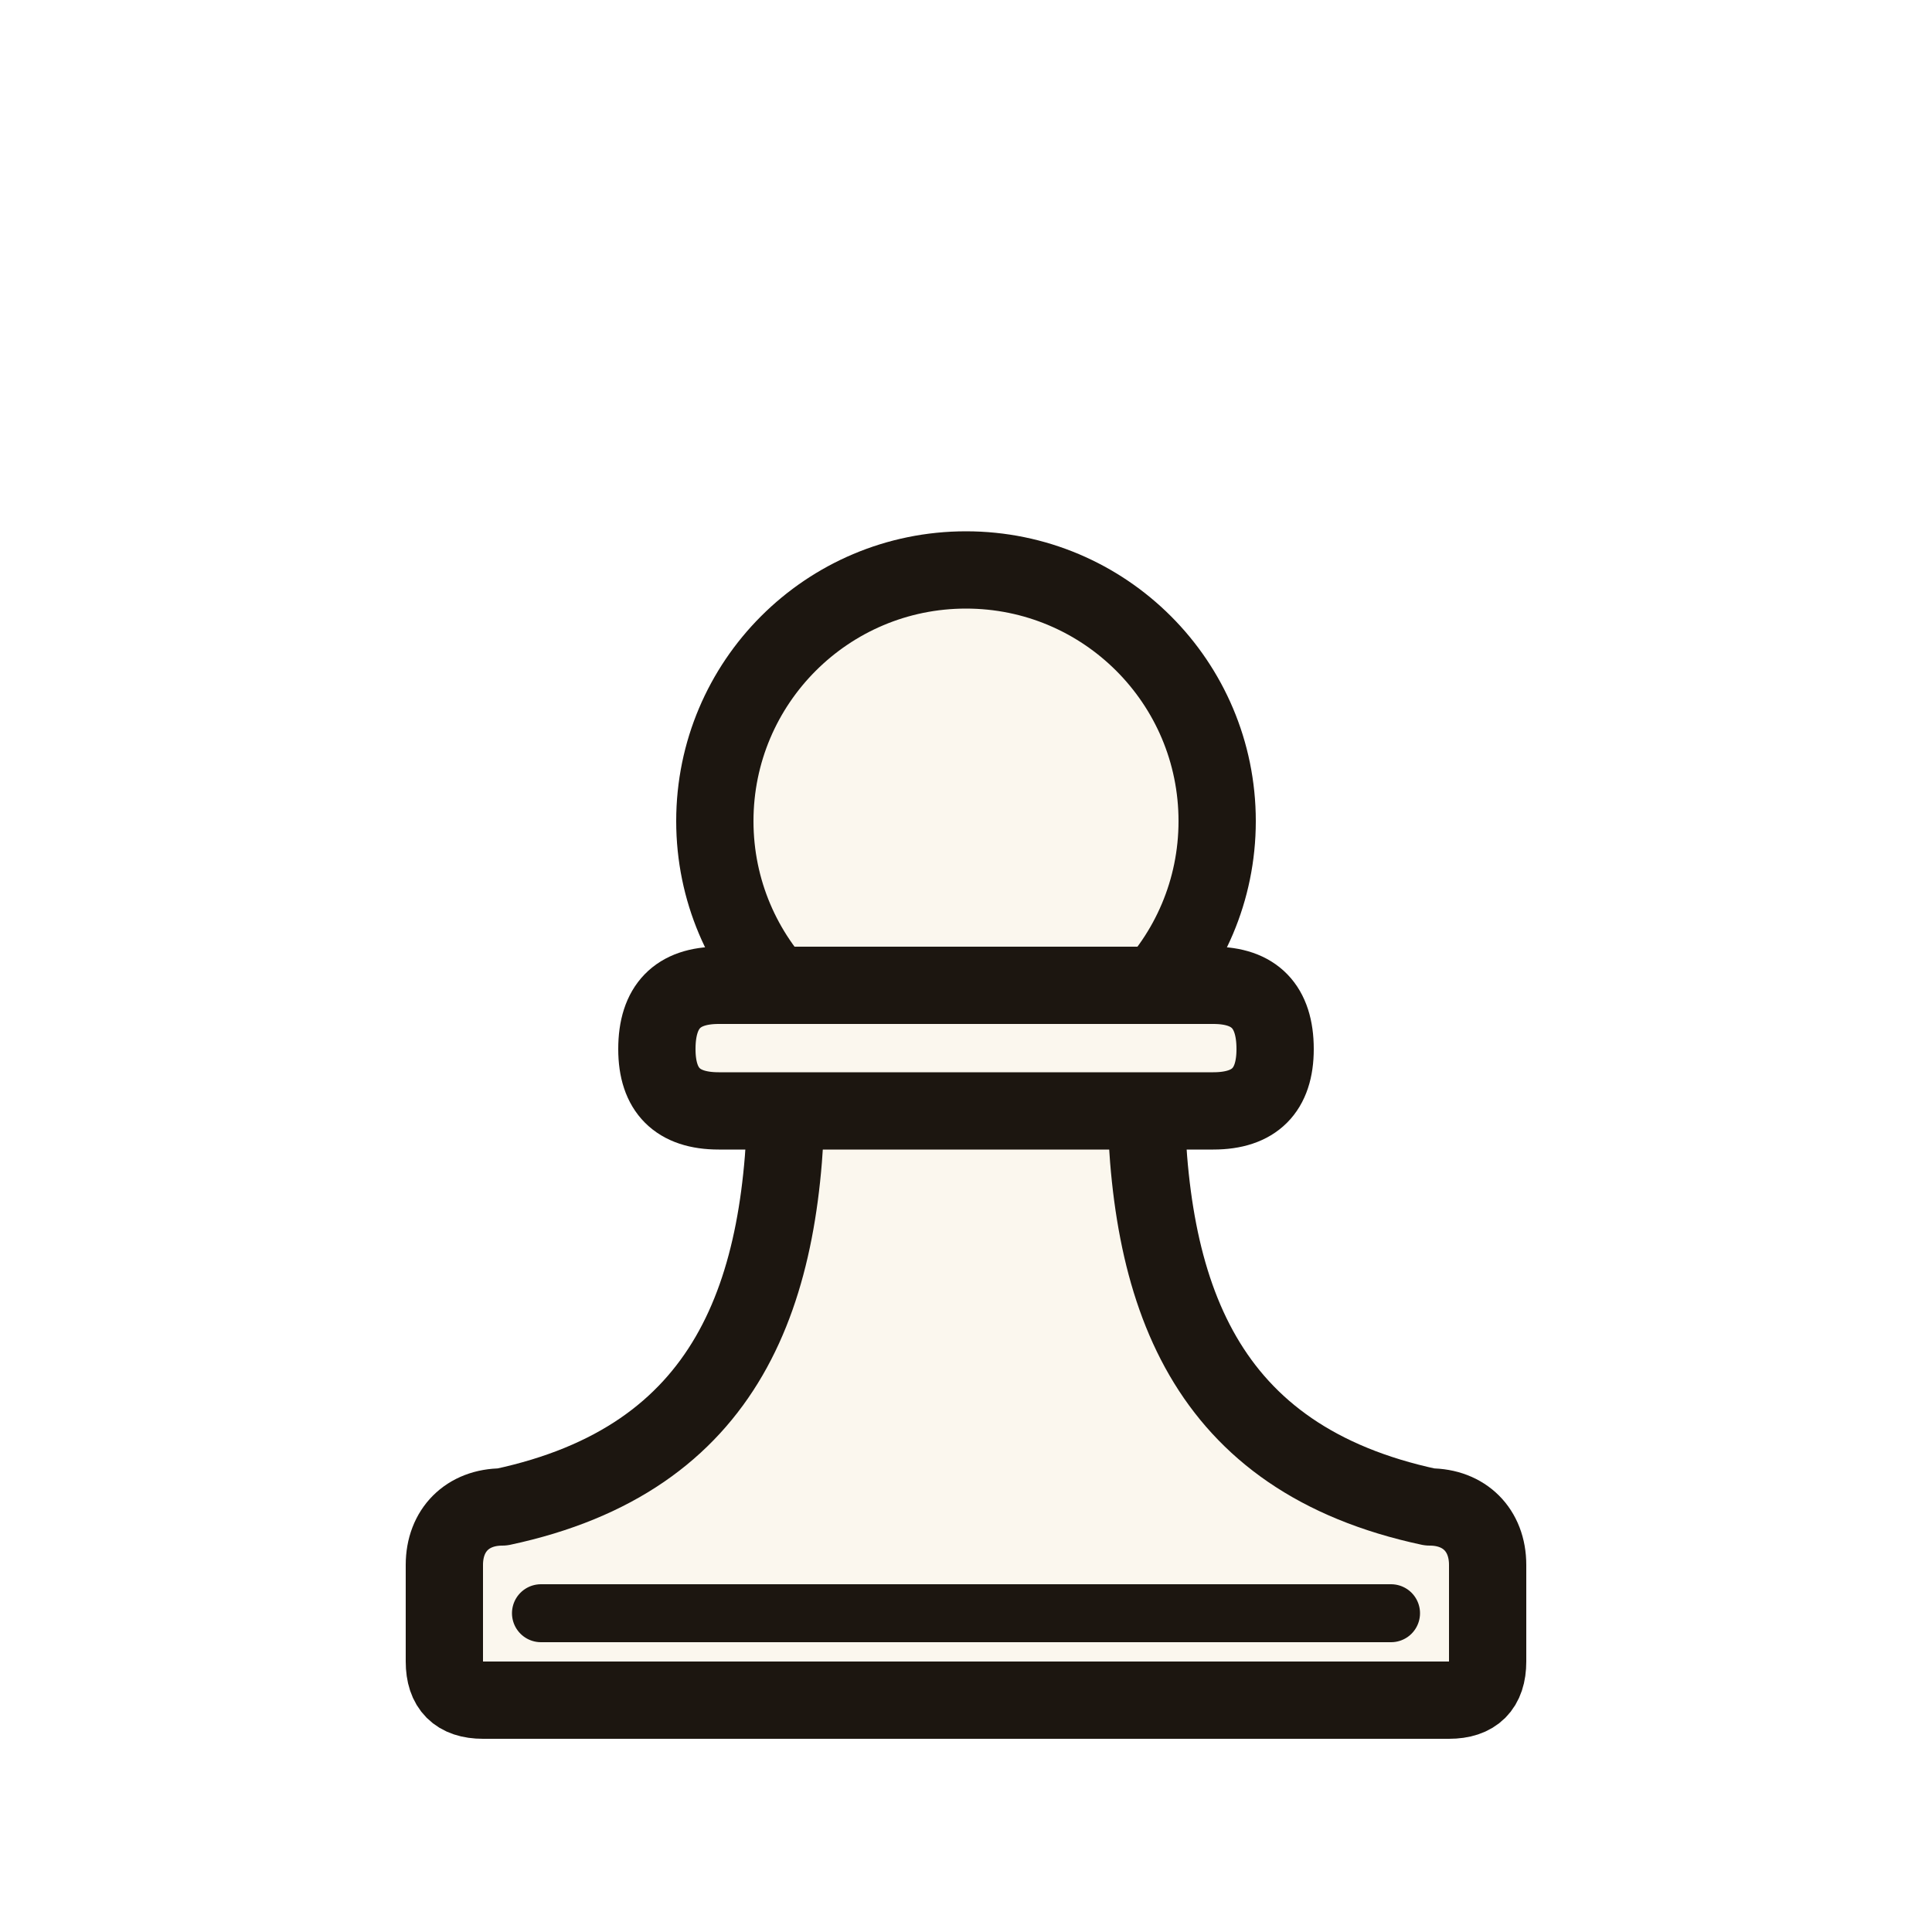
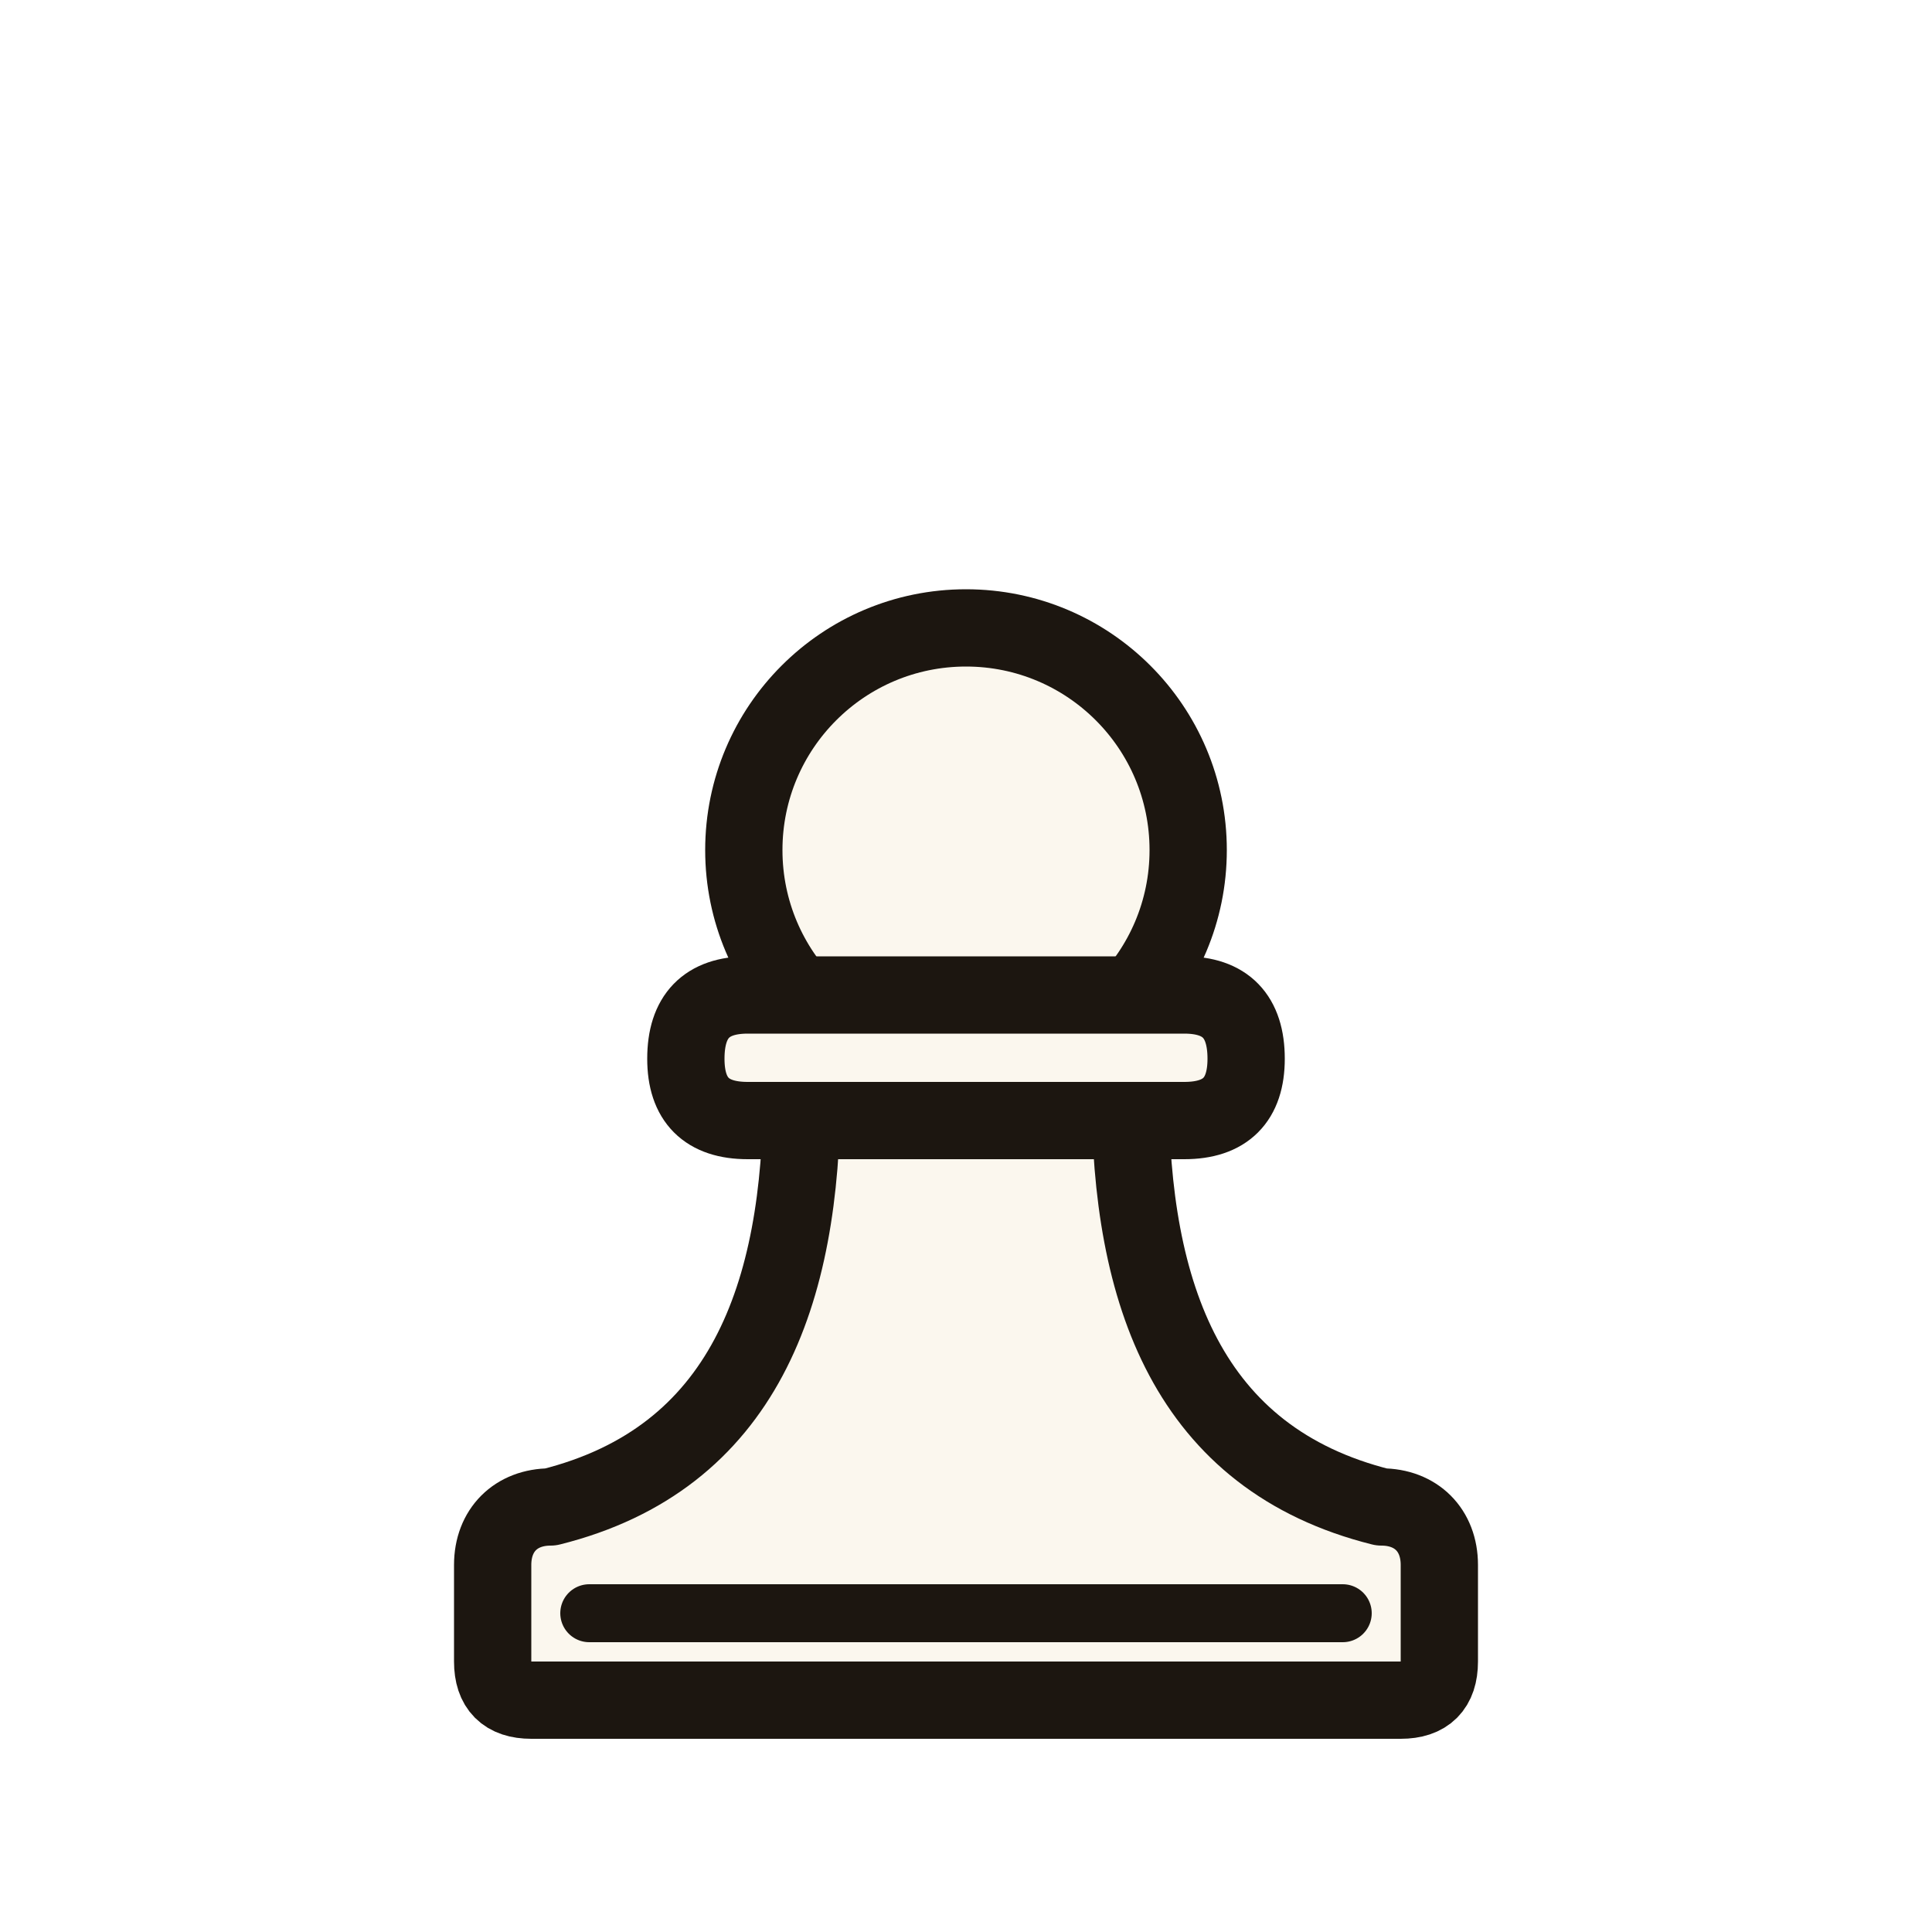
<svg xmlns="http://www.w3.org/2000/svg" viewBox="0 0 100 100">
  <g fill="#fbf7ee" stroke="#1c1610" stroke-width="4" stroke-linejoin="round" stroke-linecap="round">
-     <path d="M50 56L59.3 56C59.3 67 62.3 75.5 74 78C75.8 78 77 79.2 77 81L77 86Q77 88 75 88L50 88L25 88Q23 88 23 86L23 81C23 79.2 24.2 78 26 78C37.7 75.5 40.7 67 40.7 56L50 56Z" />
-     <path d="M37 42.5A13 13 0 1 1 63 42.5A13 13 0 1 1 37 42.5Z" />
-     <path d="M50 51L62.8 51Q66 51 66 54.3Q66 57.5 62.8 57.5L50 57.5L37.2 57.5Q34 57.5 34 54.3Q34 51 37.2 51L50 51Z" />
-     <path fill="none" stroke-width="3" d="M28 83.5H72" />
+     <path d="M50 56.5L58.5 56.5C58.5 67 61.5 75.5 71.5 78C73.3 78 74.5 79.2 74.5 81L74.5 86Q74.5 88 72.5 88L50 88L27.5 88Q25.5 88 25.5 86L25.5 81C25.5 79.2 26.7 78 28.5 78C38.5 75.5 41.5 67 41.5 56.5L50 56.5Z" />
+     <path d="M38.5 44A11.5 11.5 0 1 1 61.5 44A11.5 11.5 0 1 1 38.5 44Z" />
+     <path d="M50 51.5L61.3 51.5Q64.5 51.5 64.5 54.8Q64.5 58 61.3 58L50 58L38.7 58Q35.5 58 35.5 54.8Q35.5 51.5 38.7 51.5L50 51.5Z" />
+     <path fill="none" stroke-width="3" d="M30.5 83.5H69.5" />
  </g>
</svg>
